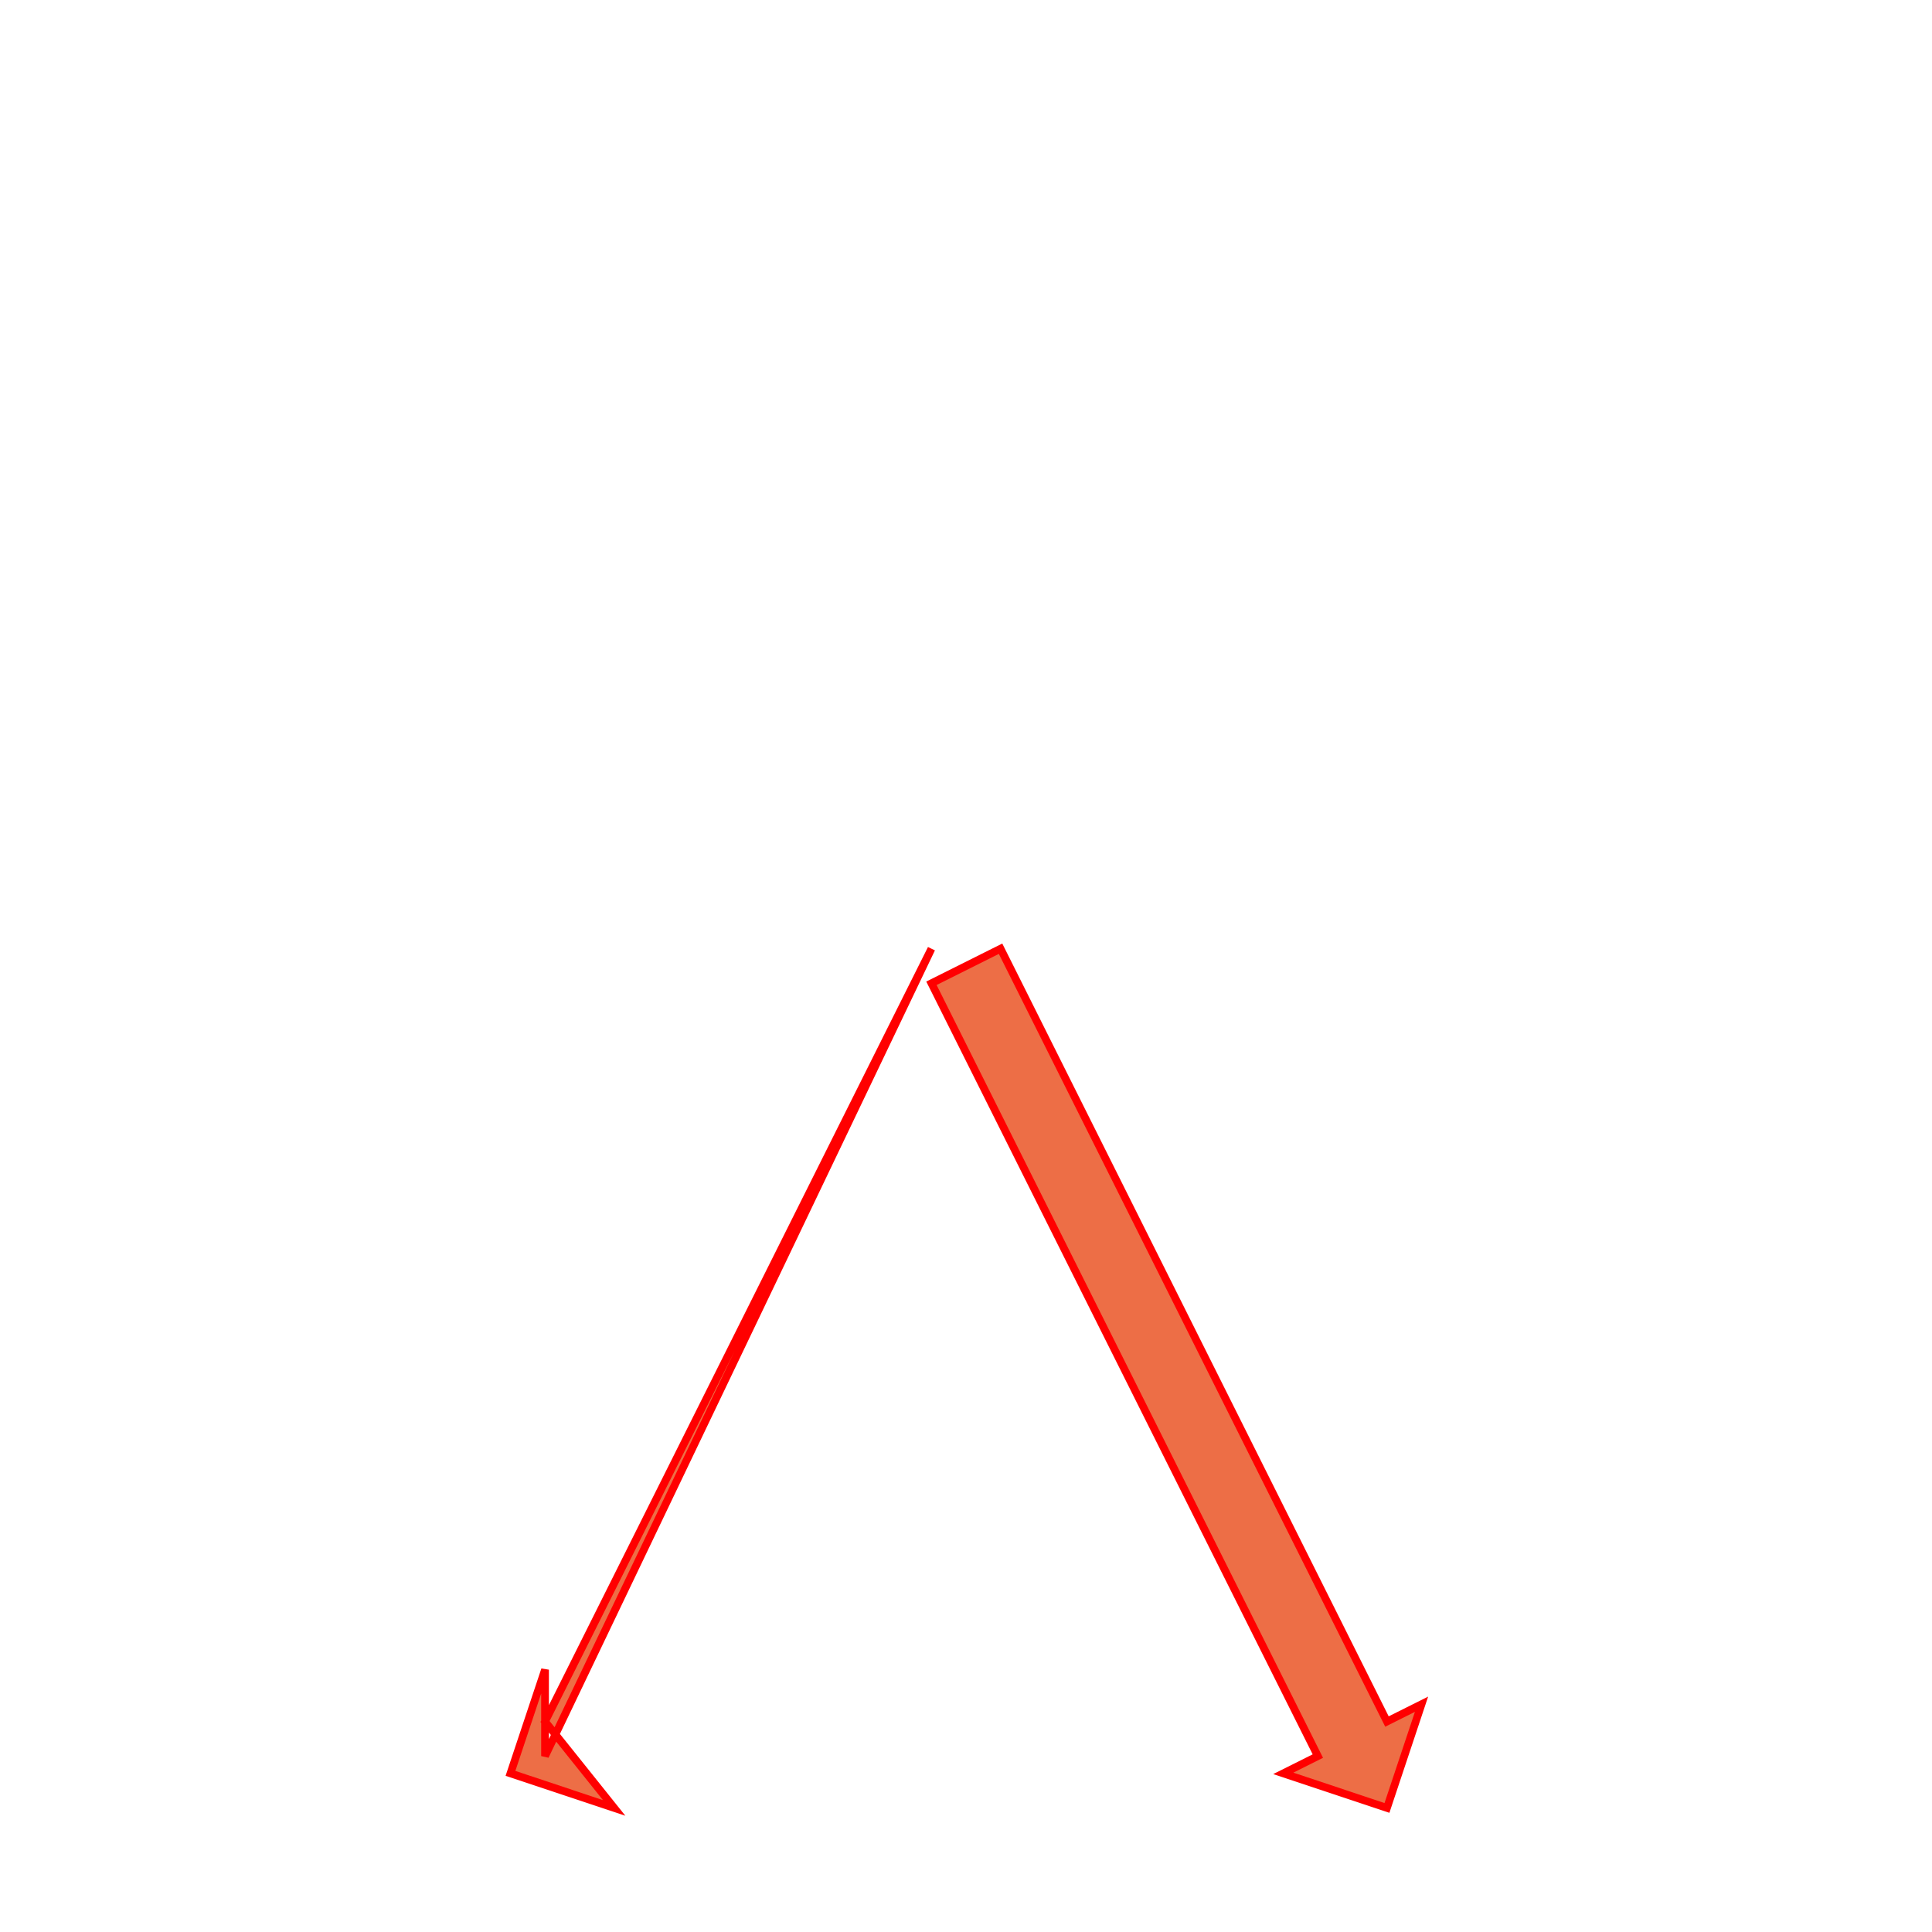
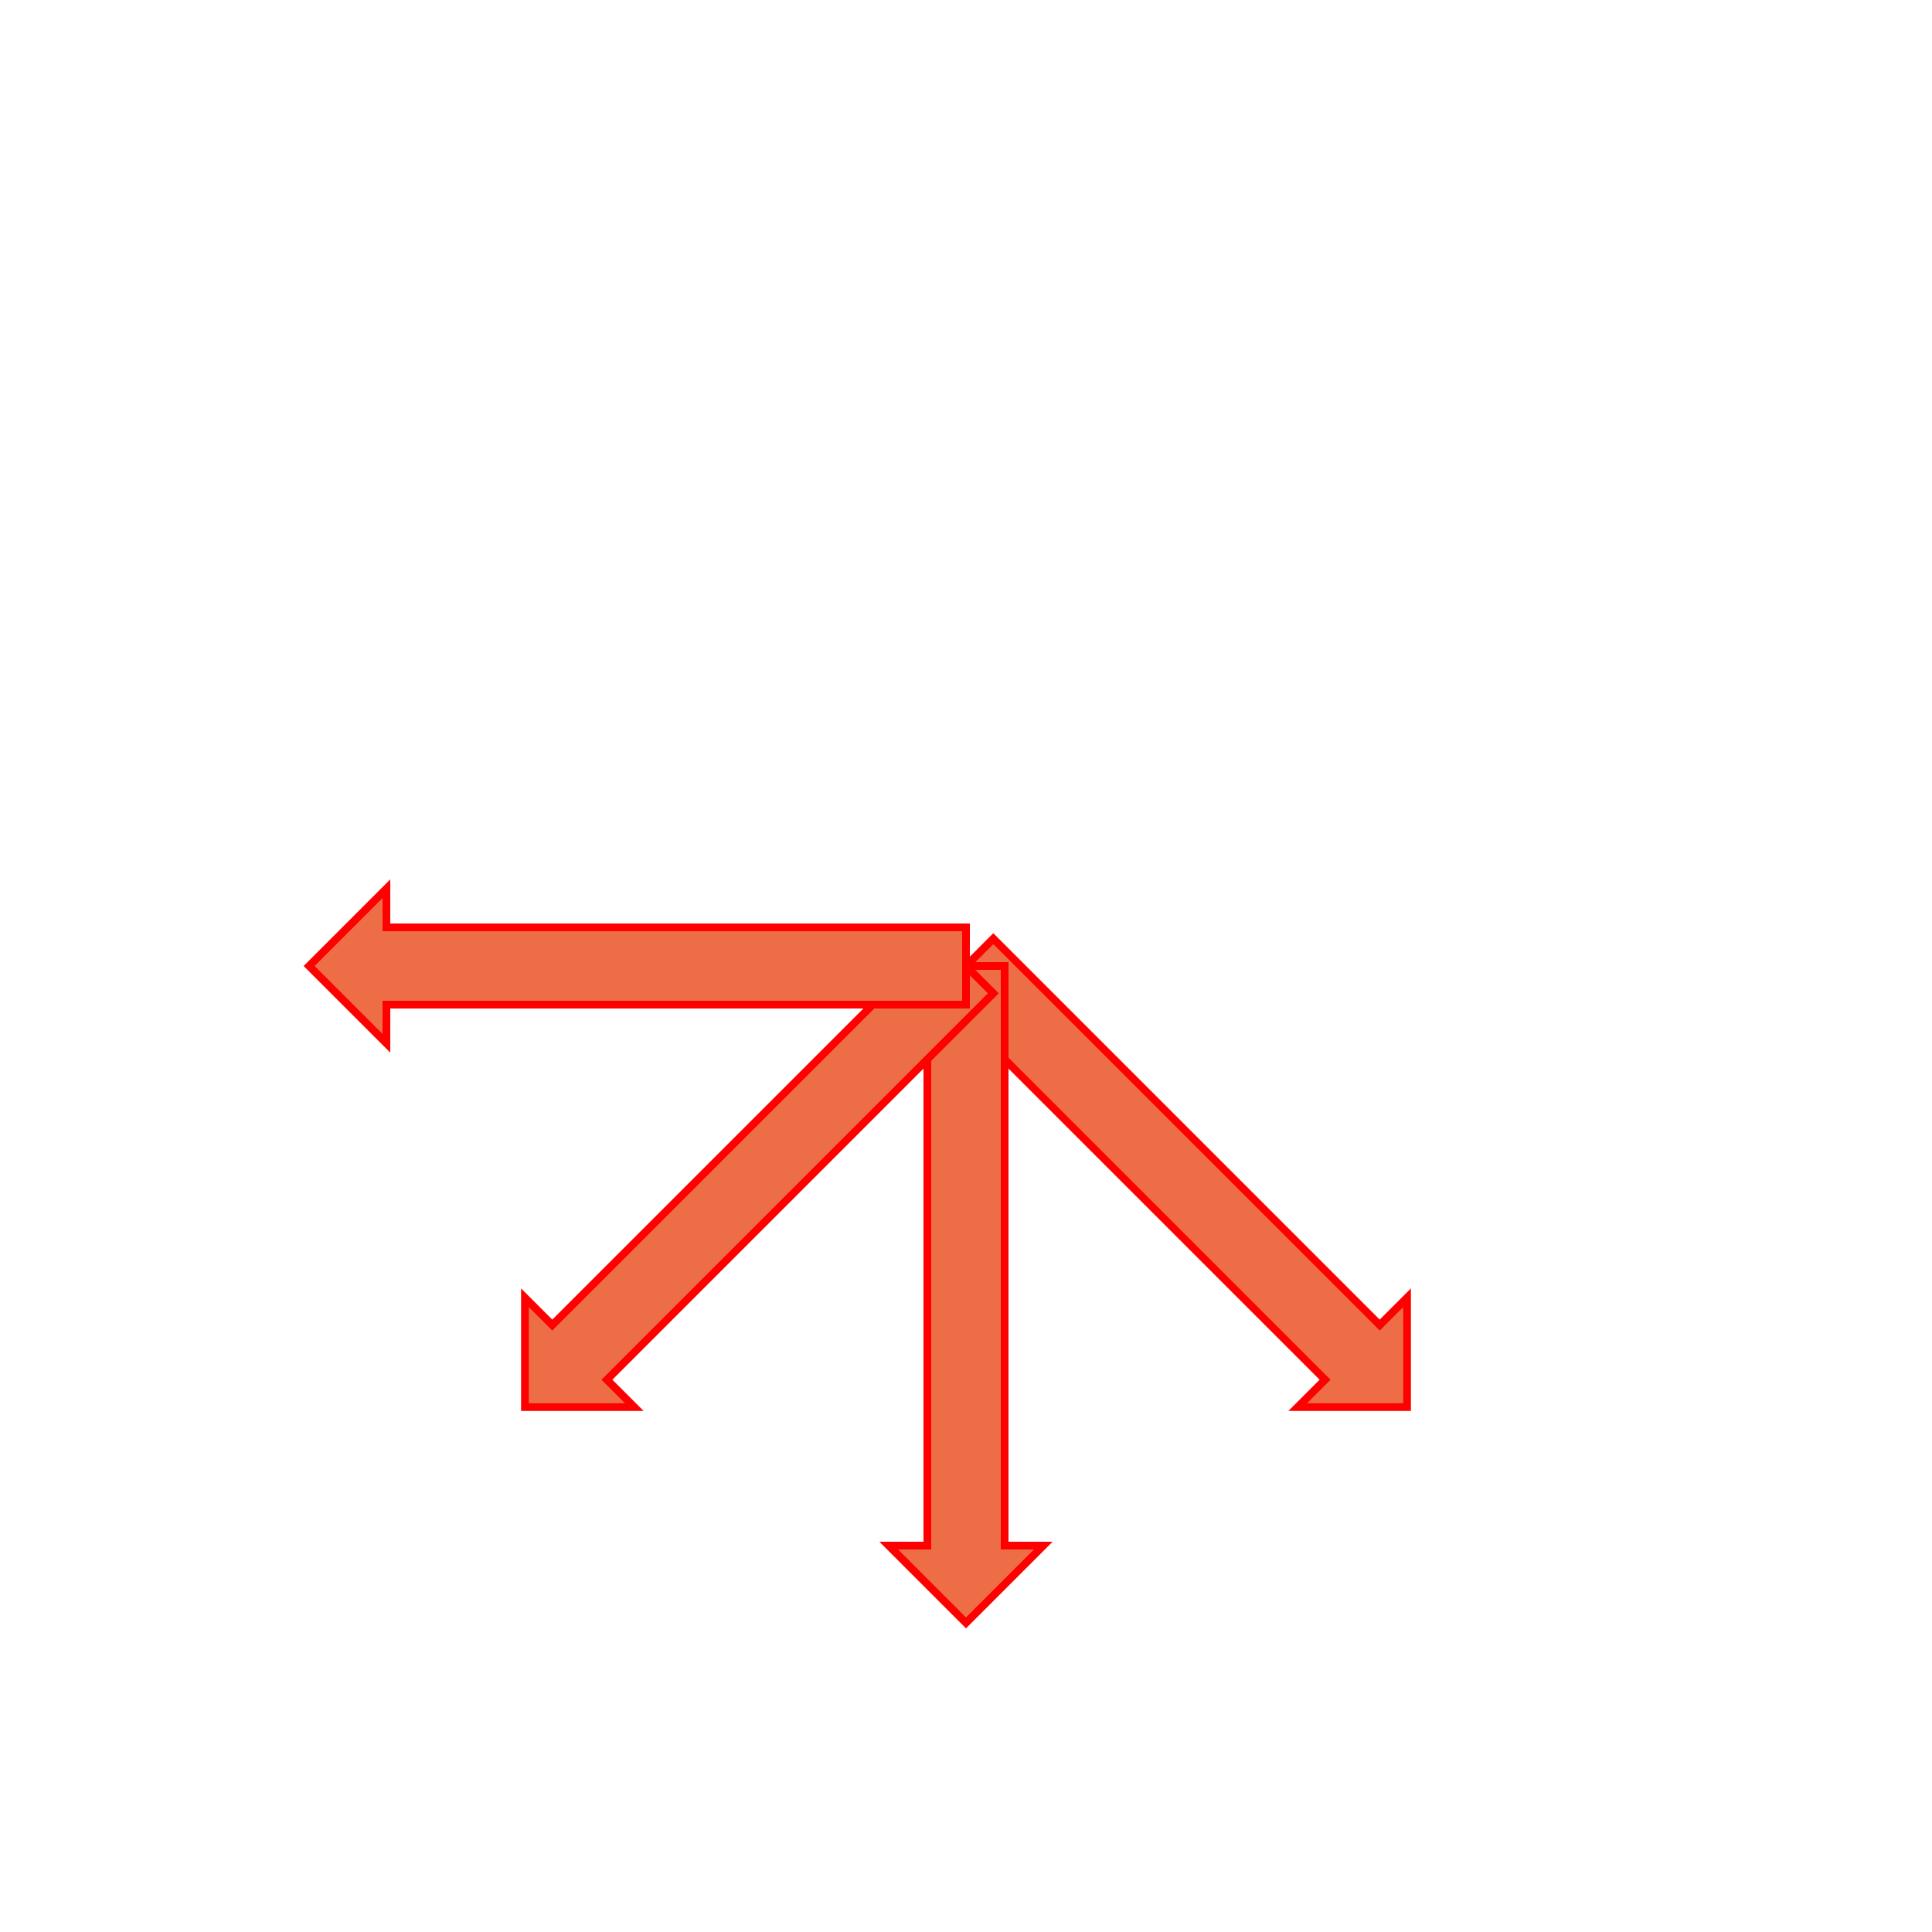
<svg xmlns="http://www.w3.org/2000/svg" xmlns:xlink="http://www.w3.org/1999/xlink" version="1.1" width="500" height="500">
  <defs>
- (8.94427190999916 . 4.47213595499958)
-     <polygon id="s1" points="             241.056,254.472             341.056,454.472             332.111,458.944             358.944,467.889             367.889,441.056             358.944,445.528             258.944,245.528             " />
- (-8.94427190999916 . 4.472135954999581)
-     <polygon id="s2" points="             241.056,245.528             141.056,454.472             141.056,432.111             132.111,458.944             158.944,467.889             141.056,445.528             241.056,245.528             " />
+ handle_delta_q: (7.0710678118654755 . 7.071067811865475)
+ head_delta_q: (14.142135623730951 . 14.14213562373095)
+ delta_r: (14.142135623730951 . 14.14213562373095)
+     <polygon id="s1" points="             242.929,257.071             342.929,357.071             335.858,364.142             364.142,364.142             364.142,335.858             357.071,342.929             257.071,242.929             " />
+ handle_delta_q: (6.123233995736766e-16 . 10.0)
+ head_delta_q: (1.2246467991473533e-15 . 20.0)
+ delta_r: (20 . 0)
+     <polygon id="s2" points="             240.0,250.0             240.0,400.0             230.0,400.0             250,420             270.0,400.0             260.0,400.0             260.0,250.0             " />
+ handle_delta_q: (-7.071067811865475 . 7.0710678118654755)
+ head_delta_q: (-14.14213562373095 . 14.142135623730951)
+ delta_r: (14.142135623730951 . -14.14213562373095)
+     <polygon id="s3" points="             242.929,242.929             142.929,342.929             135.858,335.858             135.858,364.142             164.142,364.142             157.071,357.071             257.071,257.071             " />
+ handle_delta_q: (6.123233995736766e-16 . 10.0)
+ head_delta_q: (1.2246467991473533e-15 . 20.0)
+ delta_r: (20 . 0)
+     <polygon id="s4" points="             250.0,240.0             100.0,240.0             100.0,230.0             80,250             100.0,270.0             100.0,260.0             250.0,260.0             " />
  </defs>
  <use xlink:href="#s1" fill="#ED6E46" stroke-width="2" stroke="red" />
  <use xlink:href="#s2" fill="#ED6E46" stroke-width="2" stroke="red" />
+   <use xlink:href="#s3" fill="#ED6E46" stroke-width="2" stroke="red" />
+   <use xlink:href="#s4" fill="#ED6E46" stroke-width="2" stroke="red" />
</svg>
